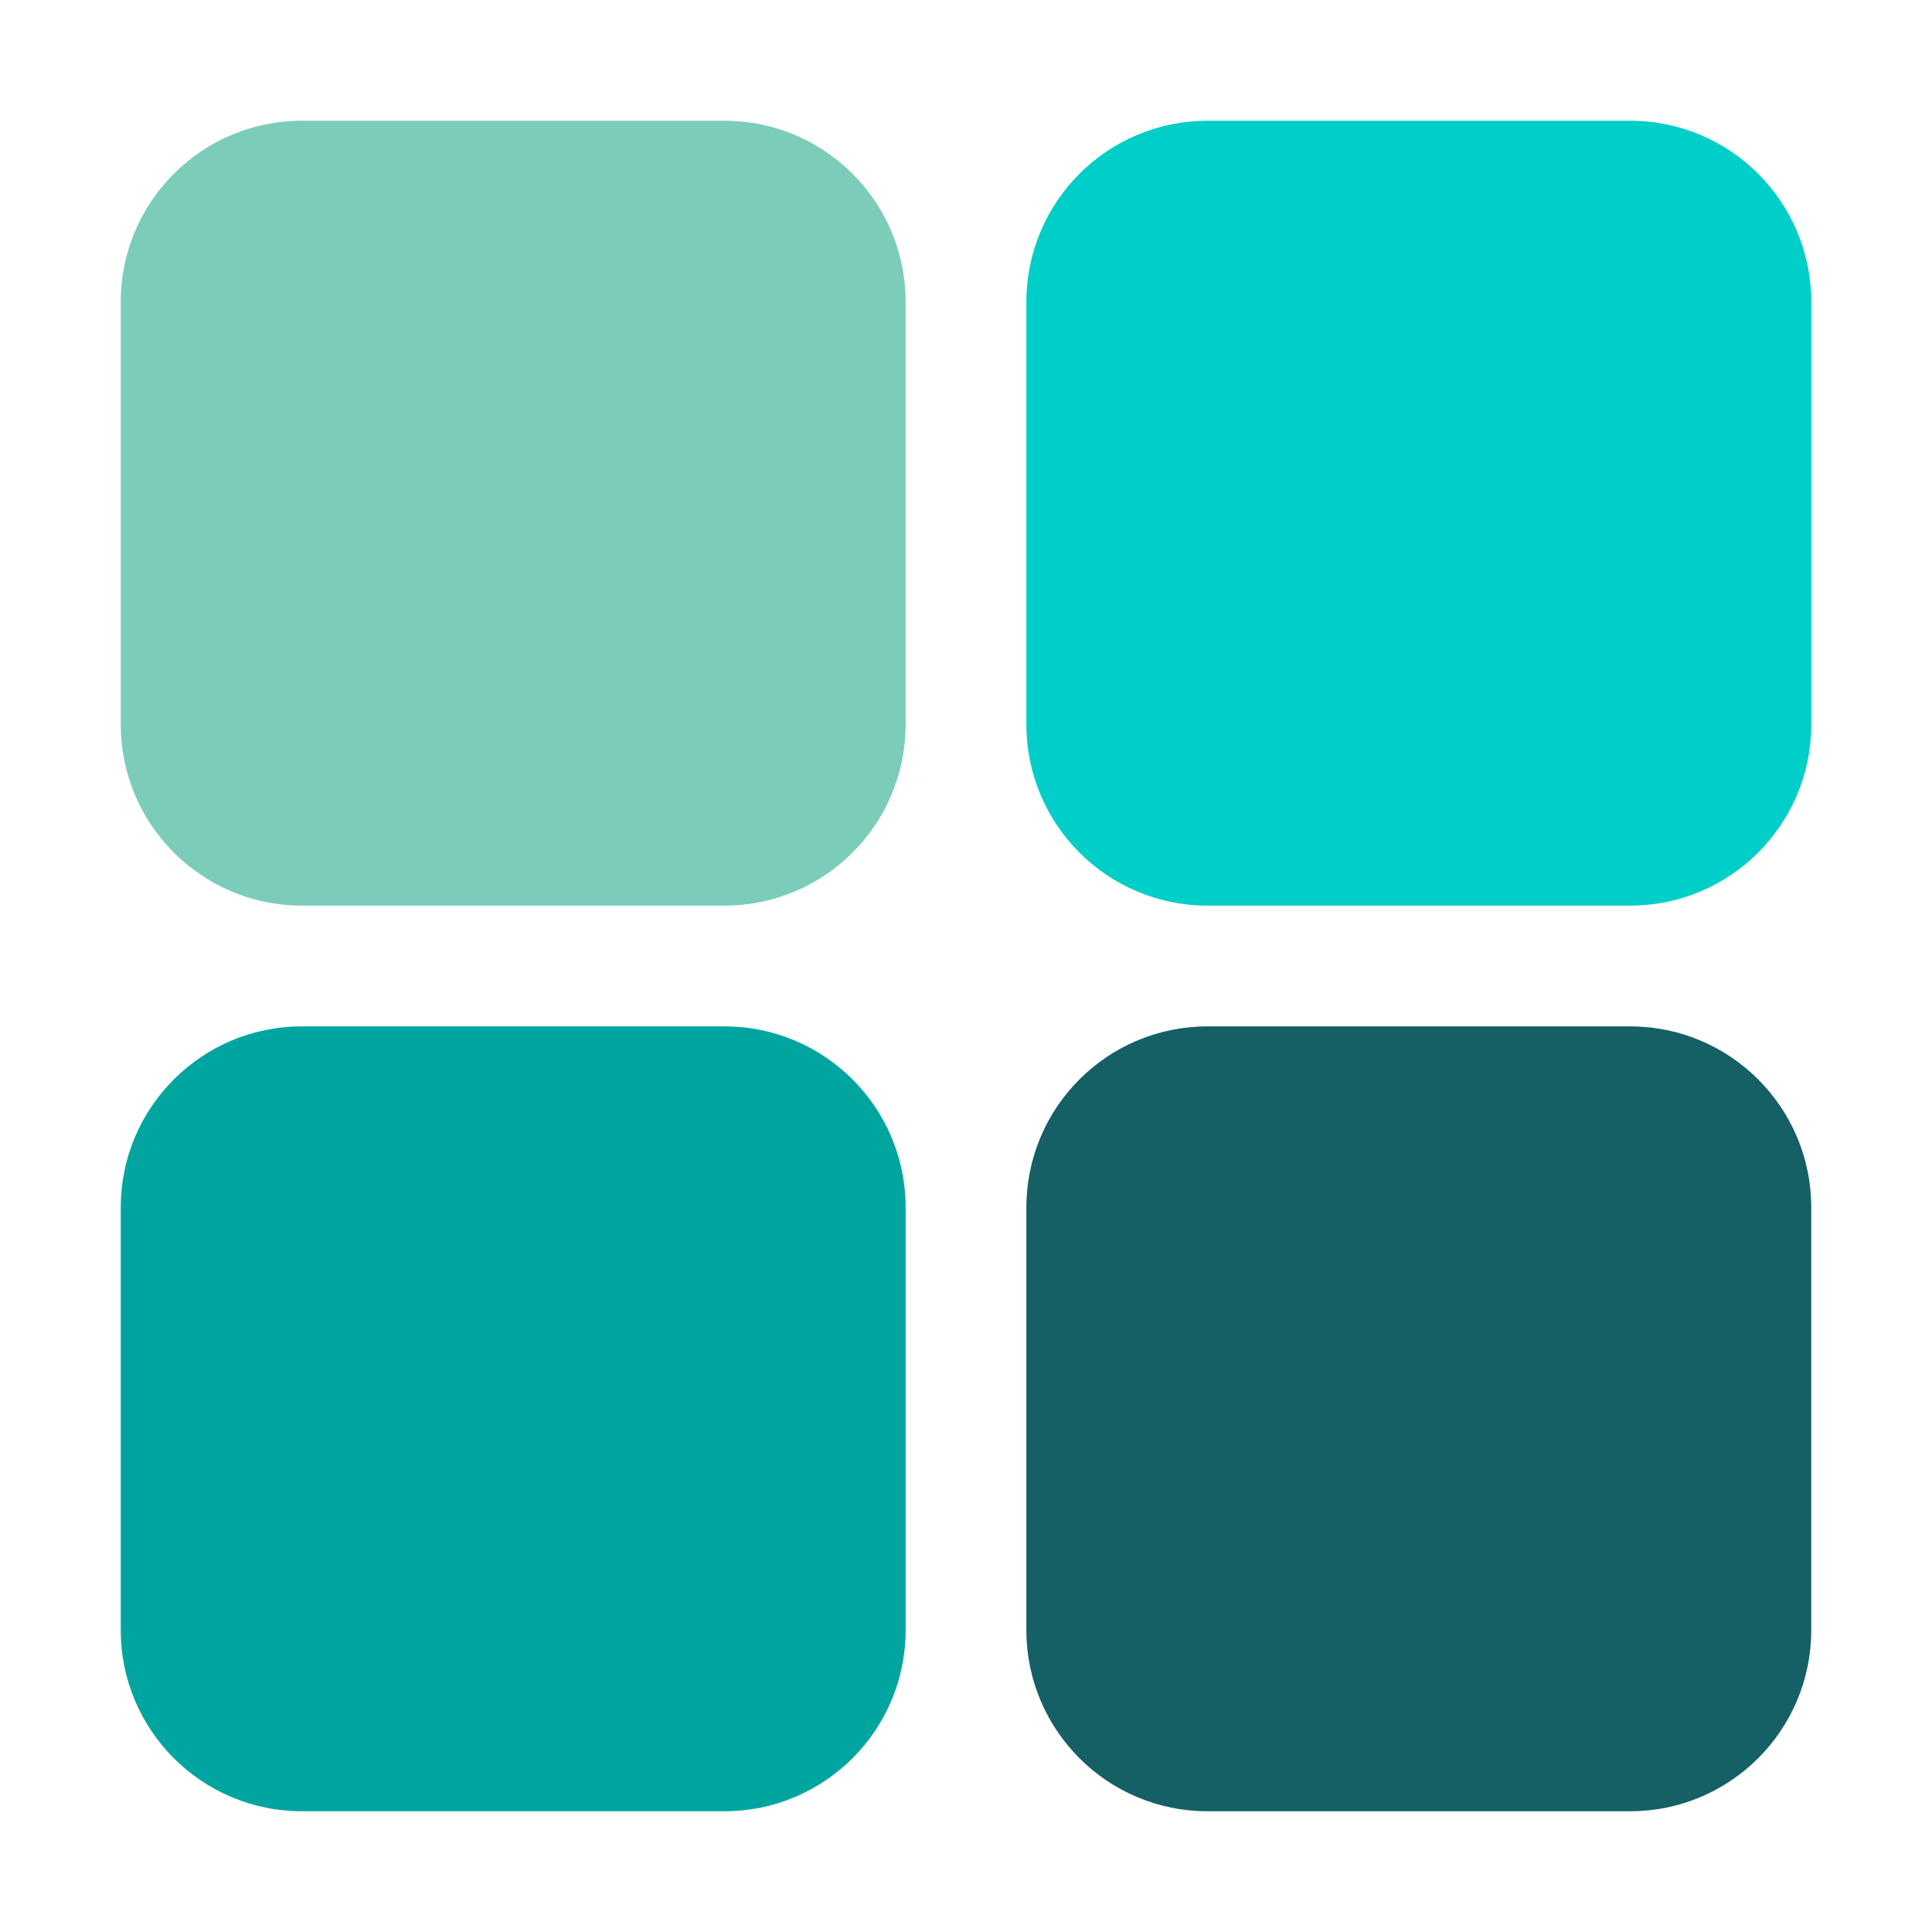
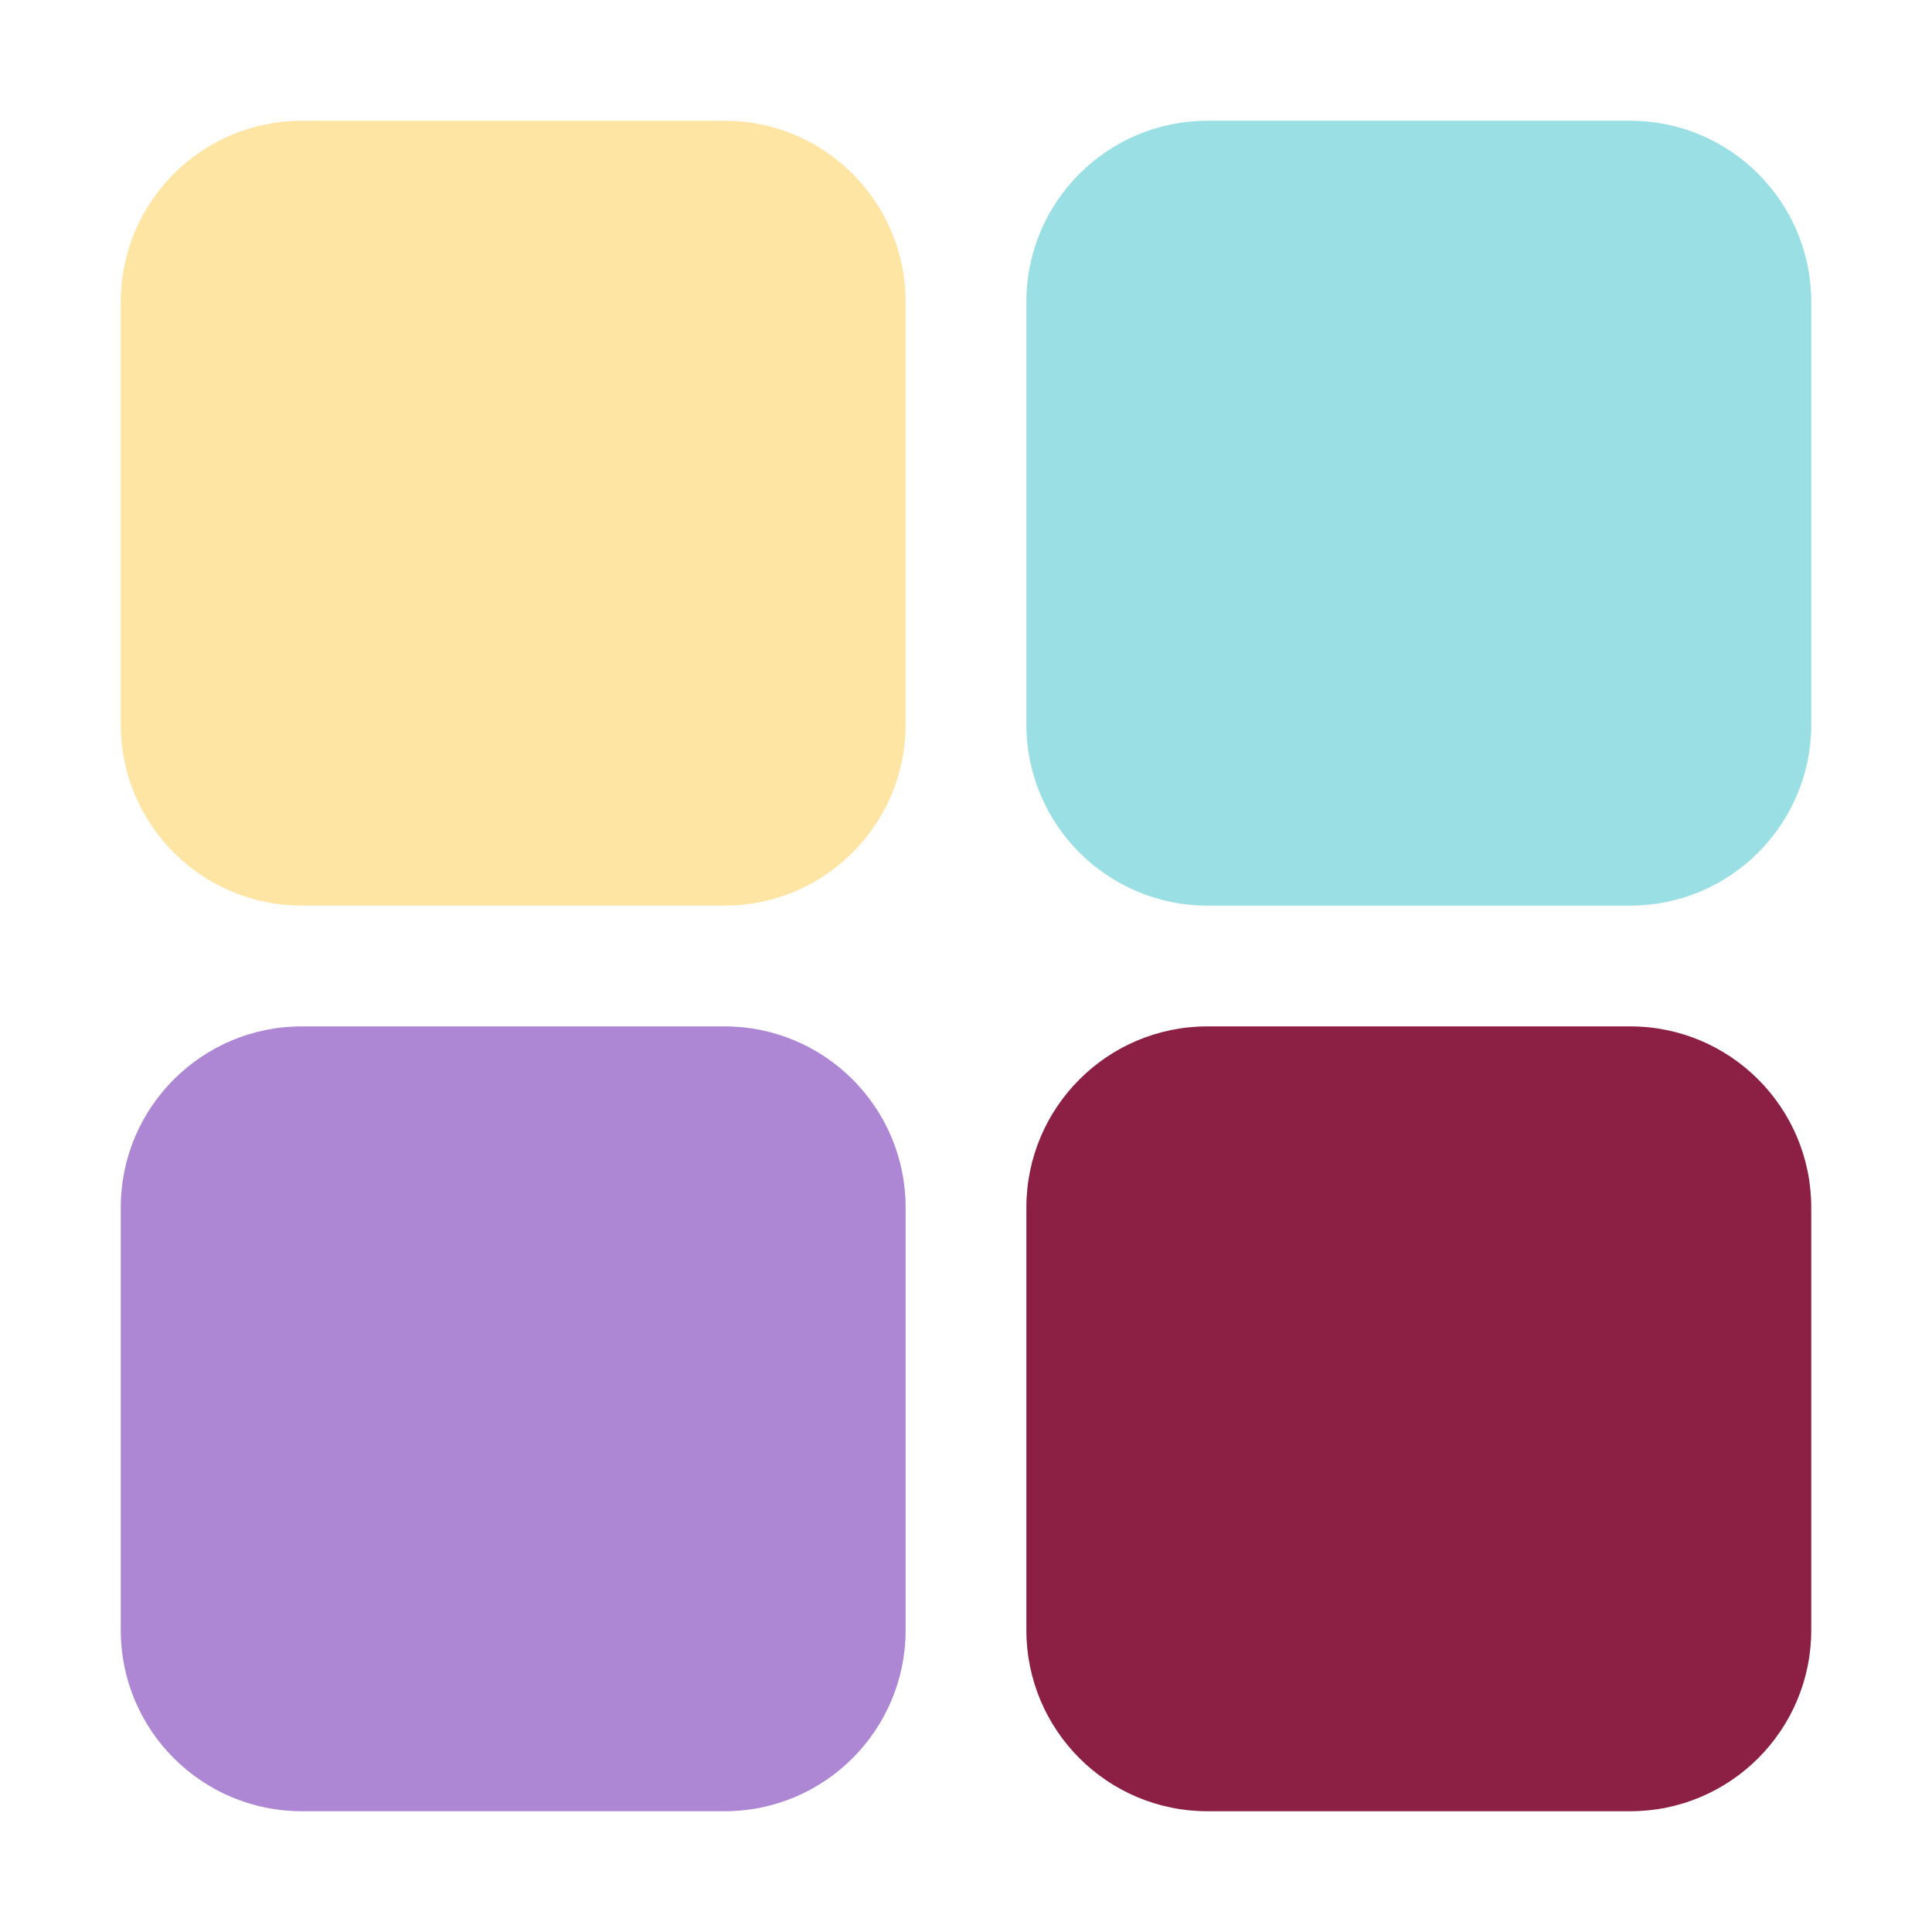
<svg xmlns="http://www.w3.org/2000/svg" viewBox="0 0 64 64">
-   <rect x="4" y="4" width="26" height="26" rx="6" fill="#7bcdba" />
-   <rect x="34" y="4" width="26" height="26" rx="6" fill="#00cec8" />
-   <rect x="4" y="34" width="26" height="26" rx="6" fill="#00a5a0" />
-   <rect x="34" y="34" width="26" height="26" rx="6" fill="#156064" />
+   <rect x="4" y="4" width="26" height="26" rx="6" fill="#ffe5a4" />
+   <rect x="34" y="4" width="26" height="26" rx="6" fill="#9adfe3" />
+   <rect x="4" y="34" width="26" height="26" rx="6" fill="#ae87d4" />
+   <rect x="34" y="34" width="26" height="26" rx="6" fill="#8c1f44" />
</svg>
